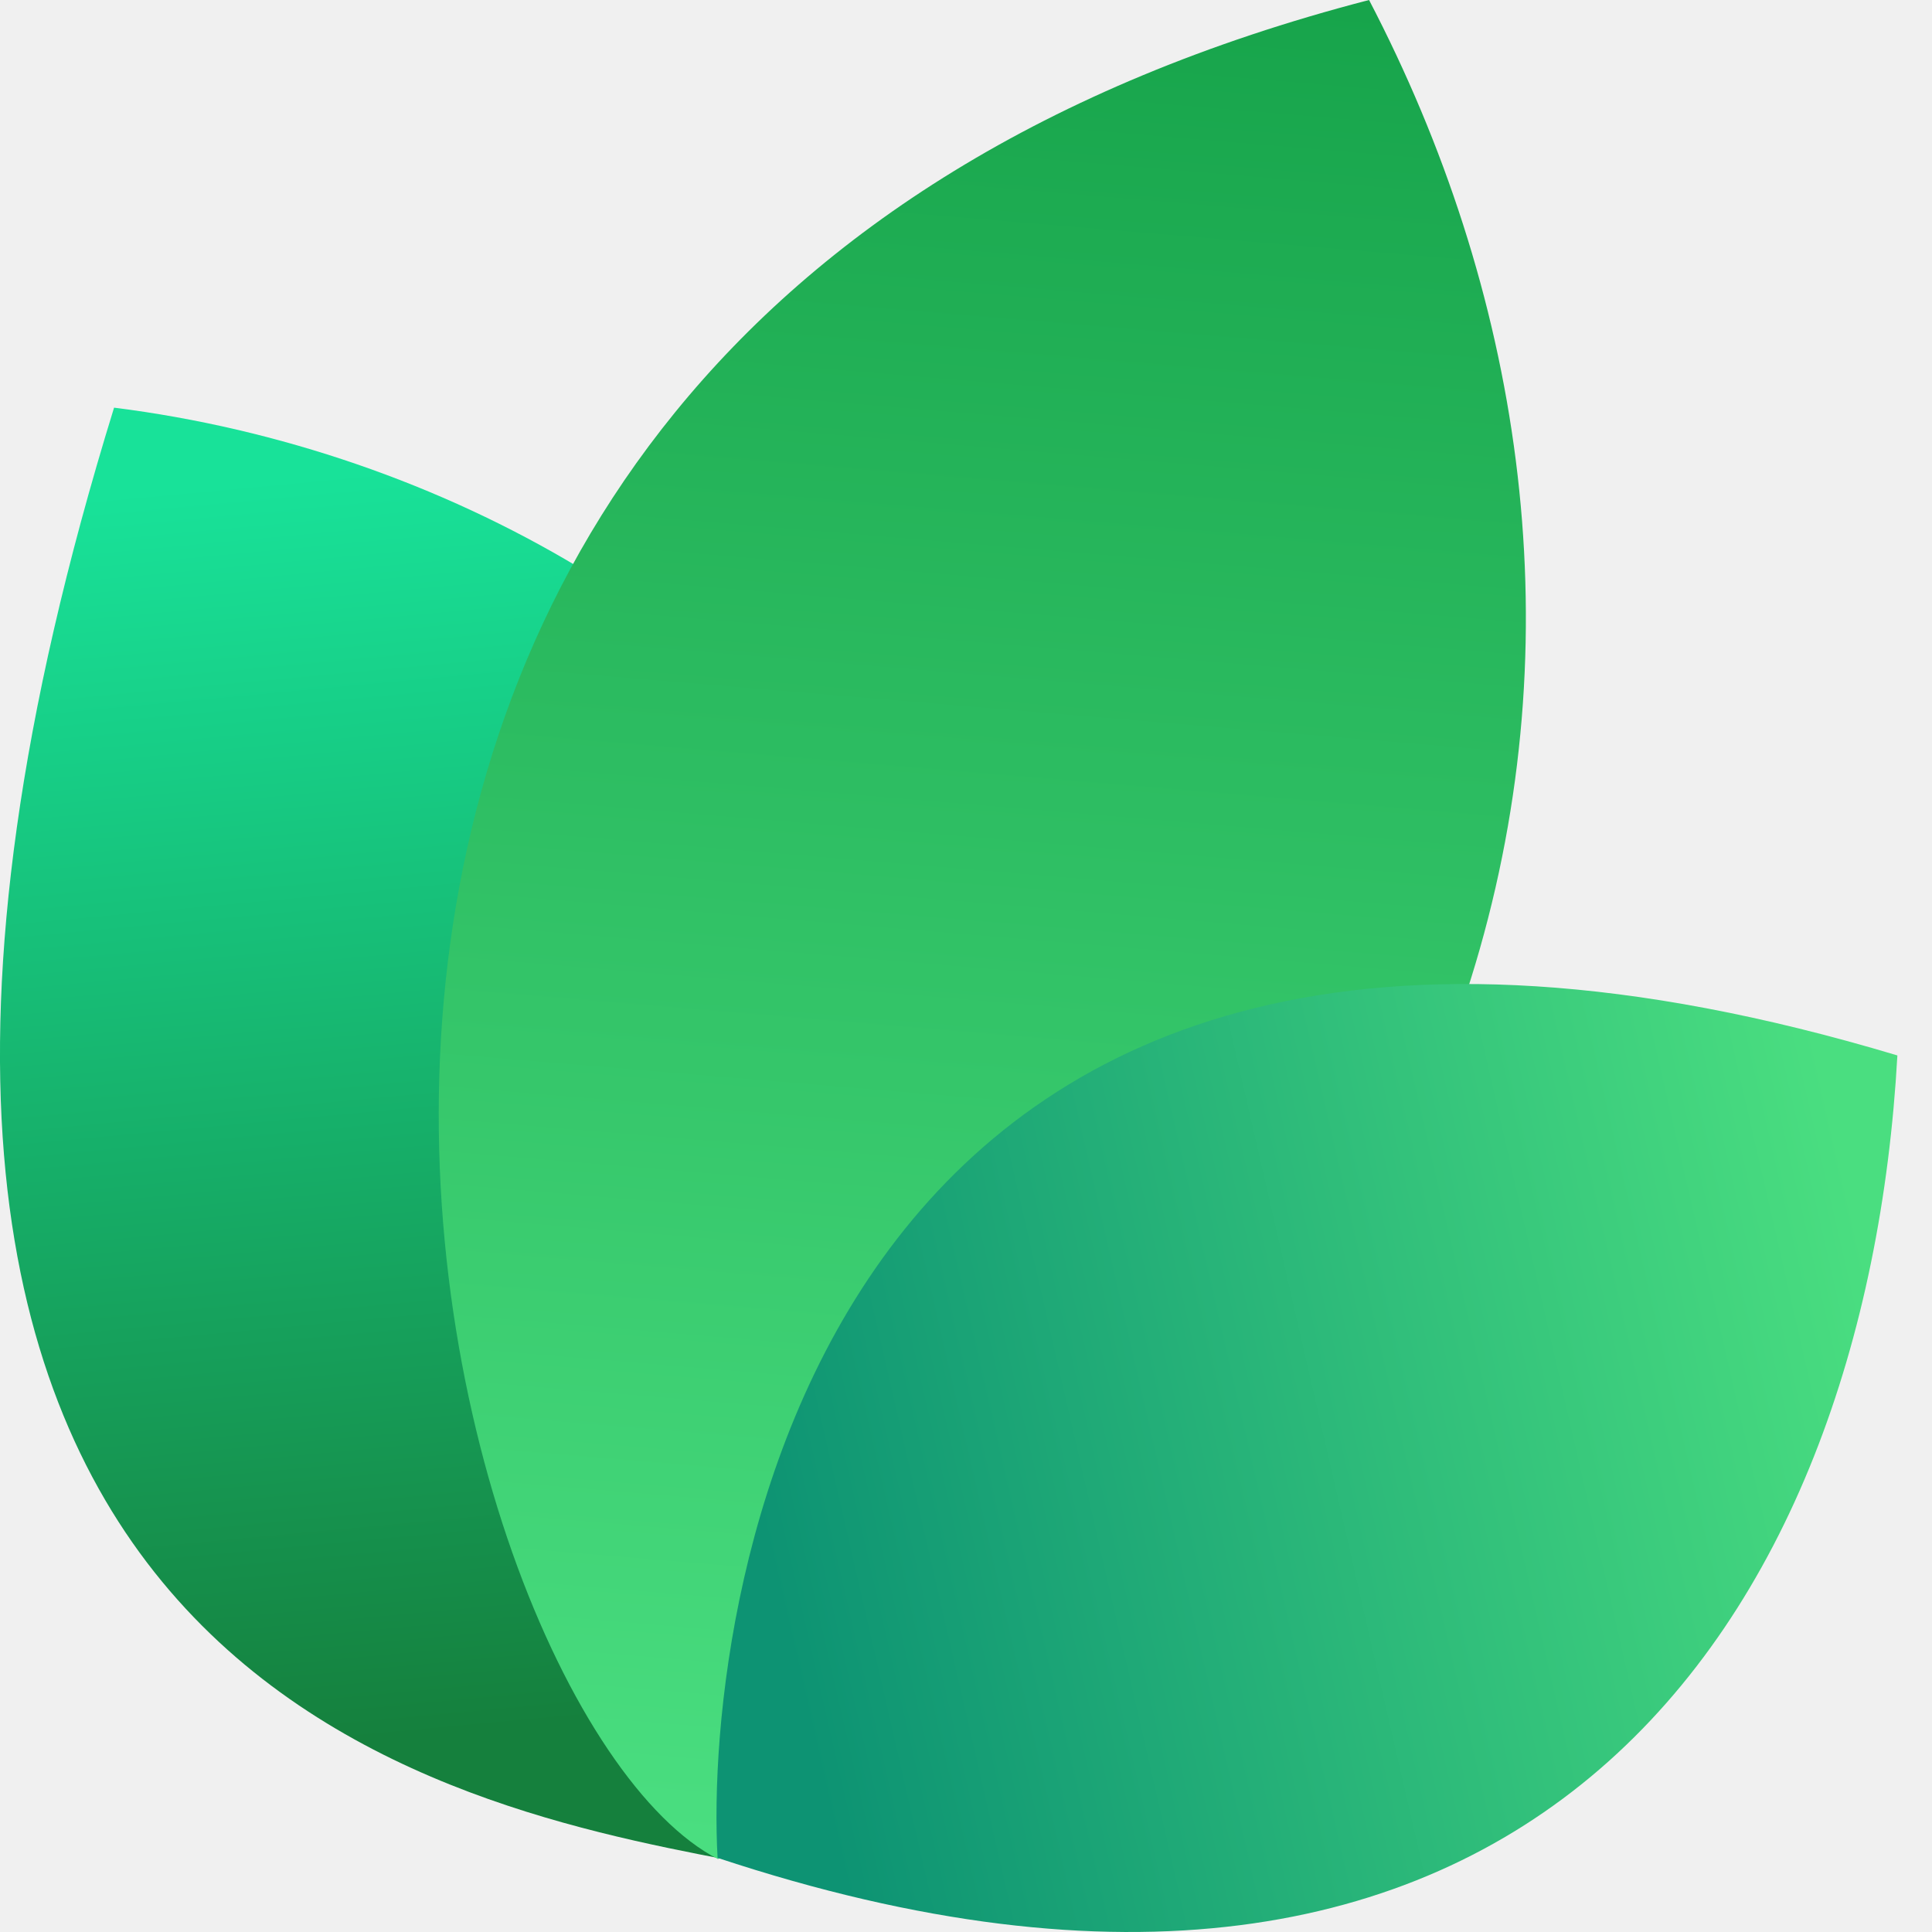
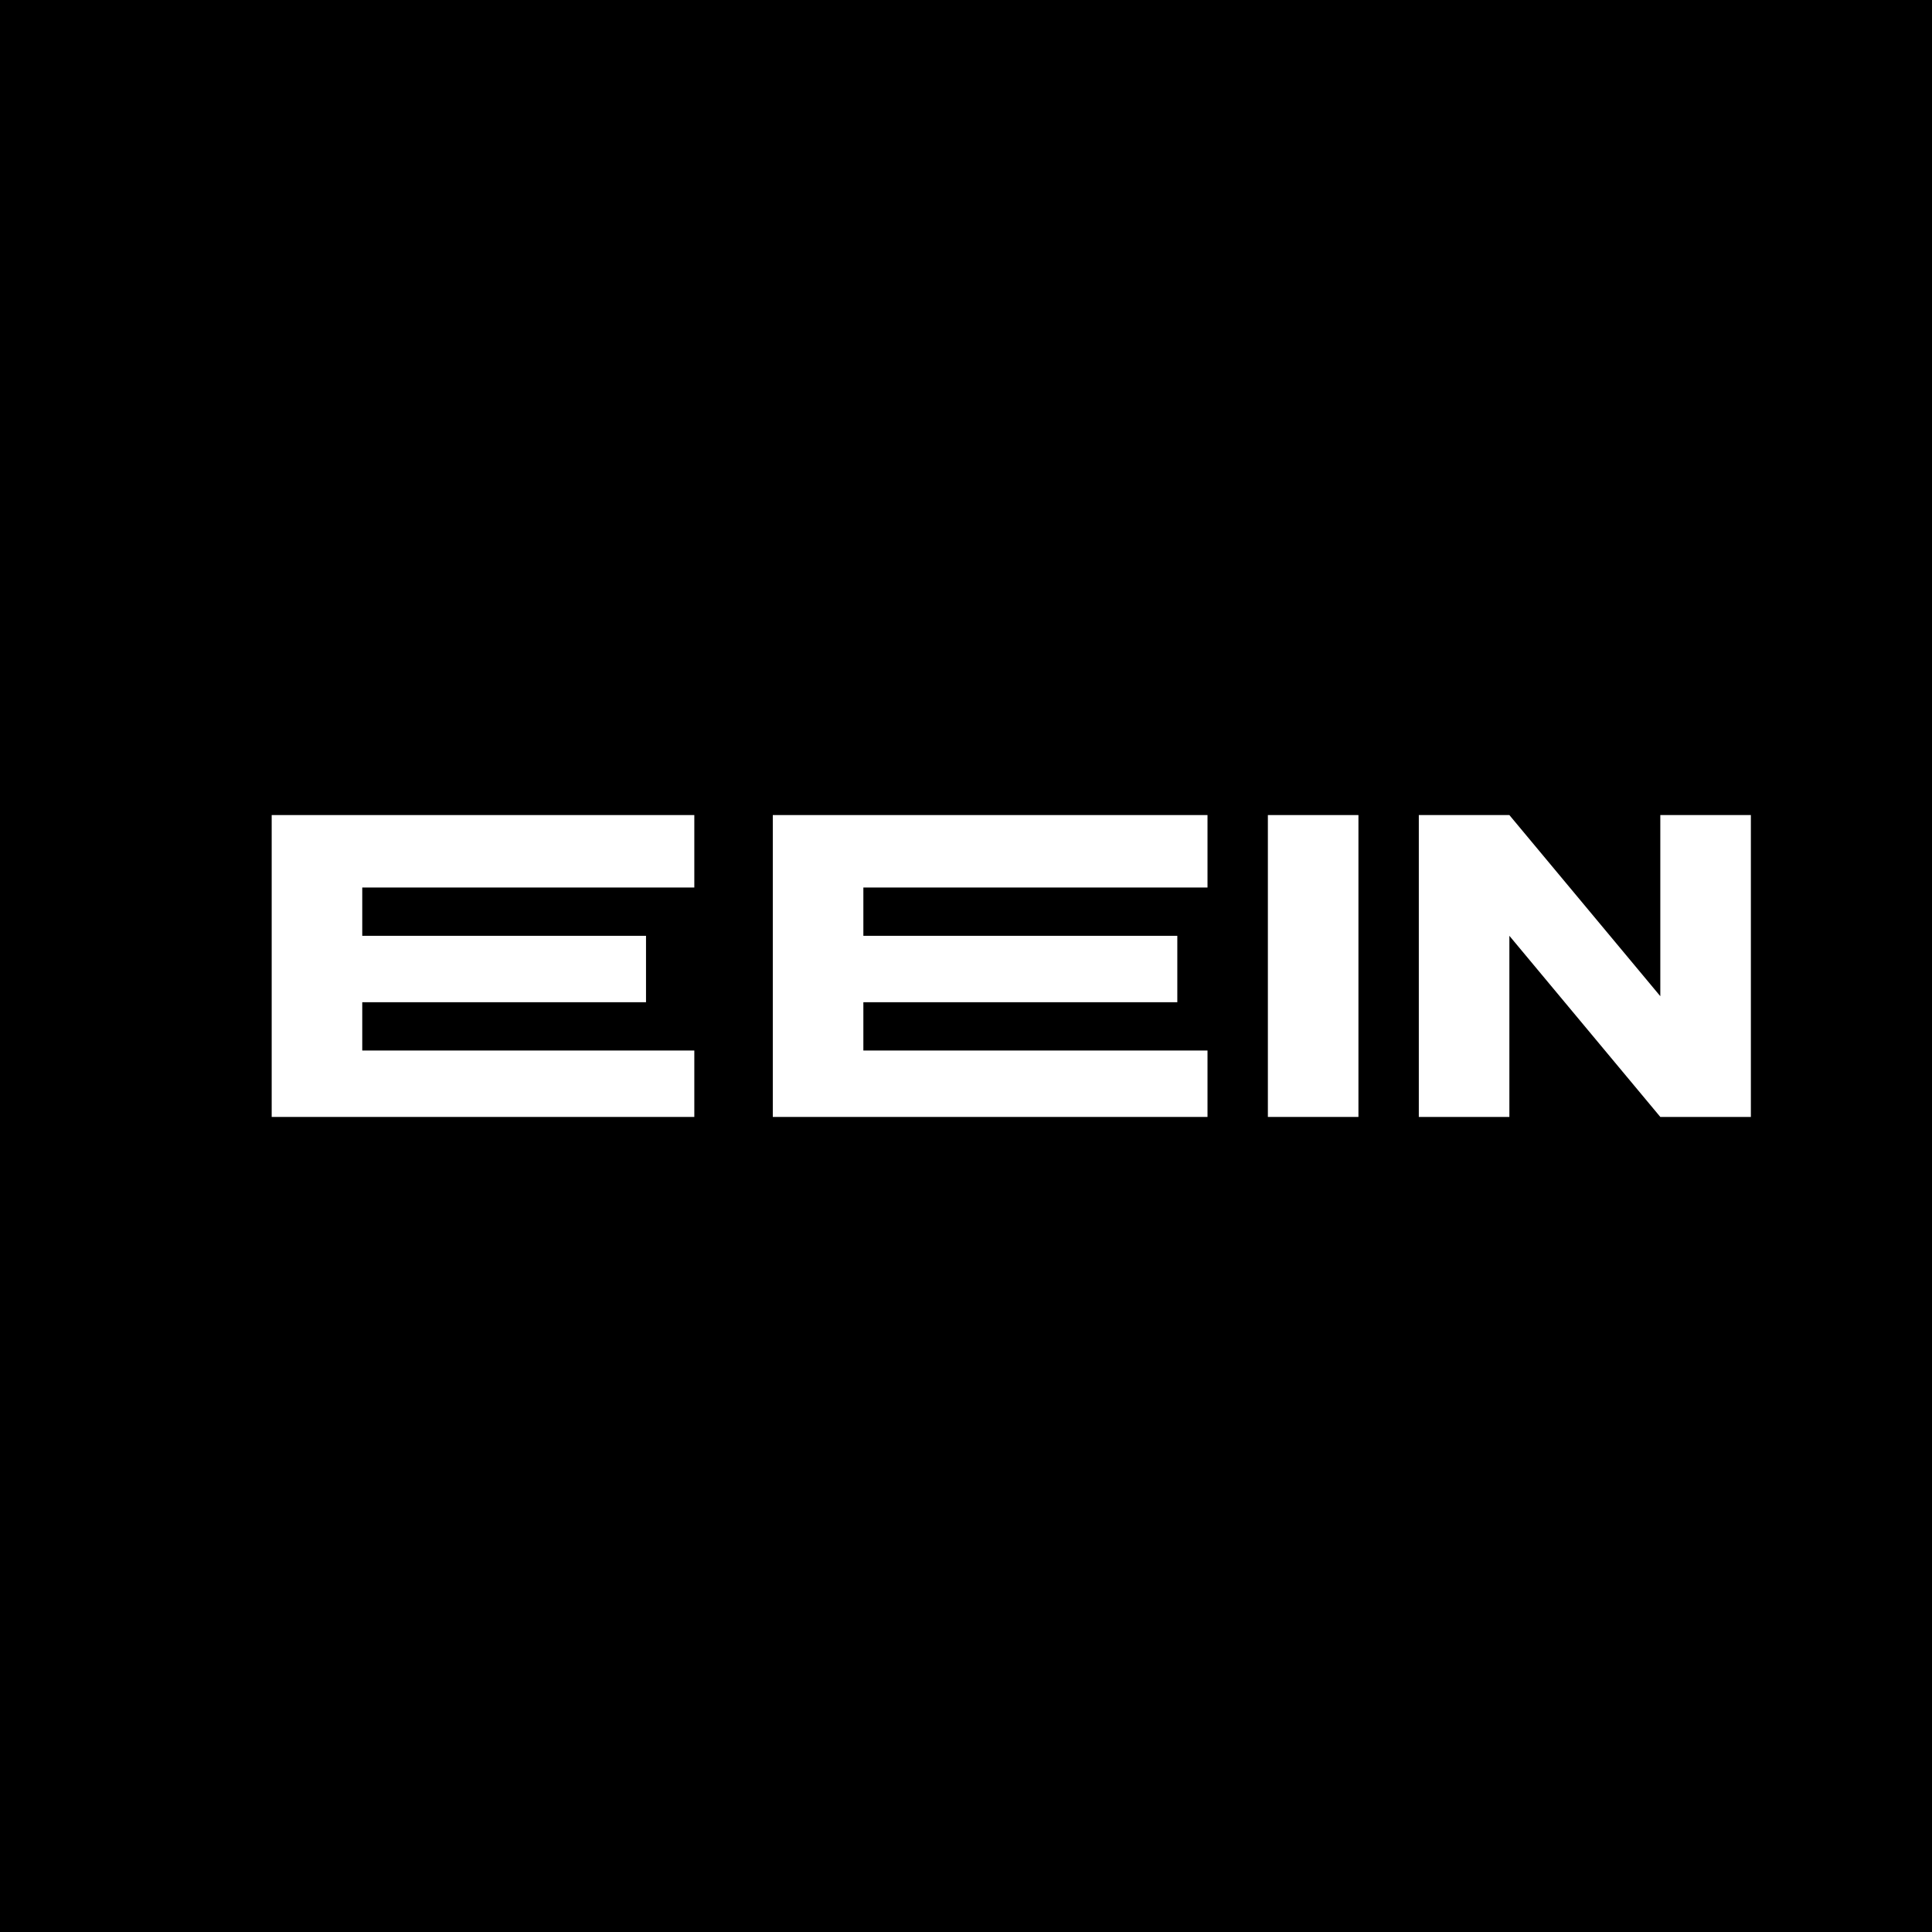
- <svg xmlns="http://www.w3.org/2000/svg" width="24" height="24" viewBox="0 0 24 24" fill="none">
-   <path d="M9.061 23.108C5.268 22.377 -3.391 20.627 1.417 5.064C9.634 6.099 16.973 14.064 9.061 23.108Z" fill="url(#paint0_linear_17557_2021)" />
-   <path d="M8.919 23.094C5.276 21.222 0.784 4.209 17.007 0C20.757 7.193 19.621 16.545 8.919 23.094Z" fill="url(#paint1_linear_17557_2021)" />
-   <path d="M8.914 23.079C8.735 19.882 10.159 9.085 23.57 13.111C23.181 20.123 18.984 26.418 8.914 23.079Z" fill="url(#paint2_linear_17557_2021)" />
-   <defs>
-     <linearGradient id="paint0_linear_17557_2021" x1="3.776" y1="5.916" x2="5.232" y2="21.559" gradientUnits="userSpaceOnUse">
-       <stop stop-color="#18E299" />
-       <stop offset="1" stop-color="#15803D" />
-     </linearGradient>
-     <linearGradient id="paint1_linear_17557_2021" x1="12.171" y1="-0.718" x2="10.19" y2="22.983" gradientUnits="userSpaceOnUse">
-       <stop stop-color="#16A34A" />
-       <stop offset="1" stop-color="#4ADE80" />
-     </linearGradient>
-     <linearGradient id="paint2_linear_17557_2021" x1="23.133" y1="15.353" x2="9.338" y2="18.52" gradientUnits="userSpaceOnUse">
-       <stop stop-color="#4ADE80" />
-       <stop offset="1" stop-color="#0D9373" />
-     </linearGradient>
-   </defs>
+ <svg xmlns="http://www.w3.org/2000/svg" width="32" height="32" viewBox="0 0 32 32">
+   <rect width="32" height="32" fill="#000000" />
+   <path d="M4.5 18.5L4.5 13.5L11.5 13.5L11.5 14.7L6 14.7L6 15.5L10.7 15.5L10.7 16.6L6 16.6L6 17.4L11.5 17.4L11.5 18.5L4.5 18.5Z" fill="white" />
+   <path d="M12.8 18.5L12.8 13.5L20 13.5L20 14.7L14.3 14.7L14.3 15.5L19.5 15.5L19.5 16.6L14.3 16.6L14.3 17.4L20 17.4L20 18.5L12.8 18.5Z" fill="white" />
+   <path d="M21 13.5L22.5 13.5L22.5 18.5L21 18.5L21 13.5Z" fill="white" />
+   <path d="M23.5 13.5L25 13.5L27.5 16.5L27.5 13.5L29 13.5L29 18.5L27.5 18.5L25 15.5L25 18.5L23.5 18.5L23.5 13.5Z" fill="white" />
+   <path d="M19.8 13.5L14.5 13.5L14.5 18.5L19.8 18.5L19.8 13.5Z" fill="white" fill-opacity="0" />
</svg>
